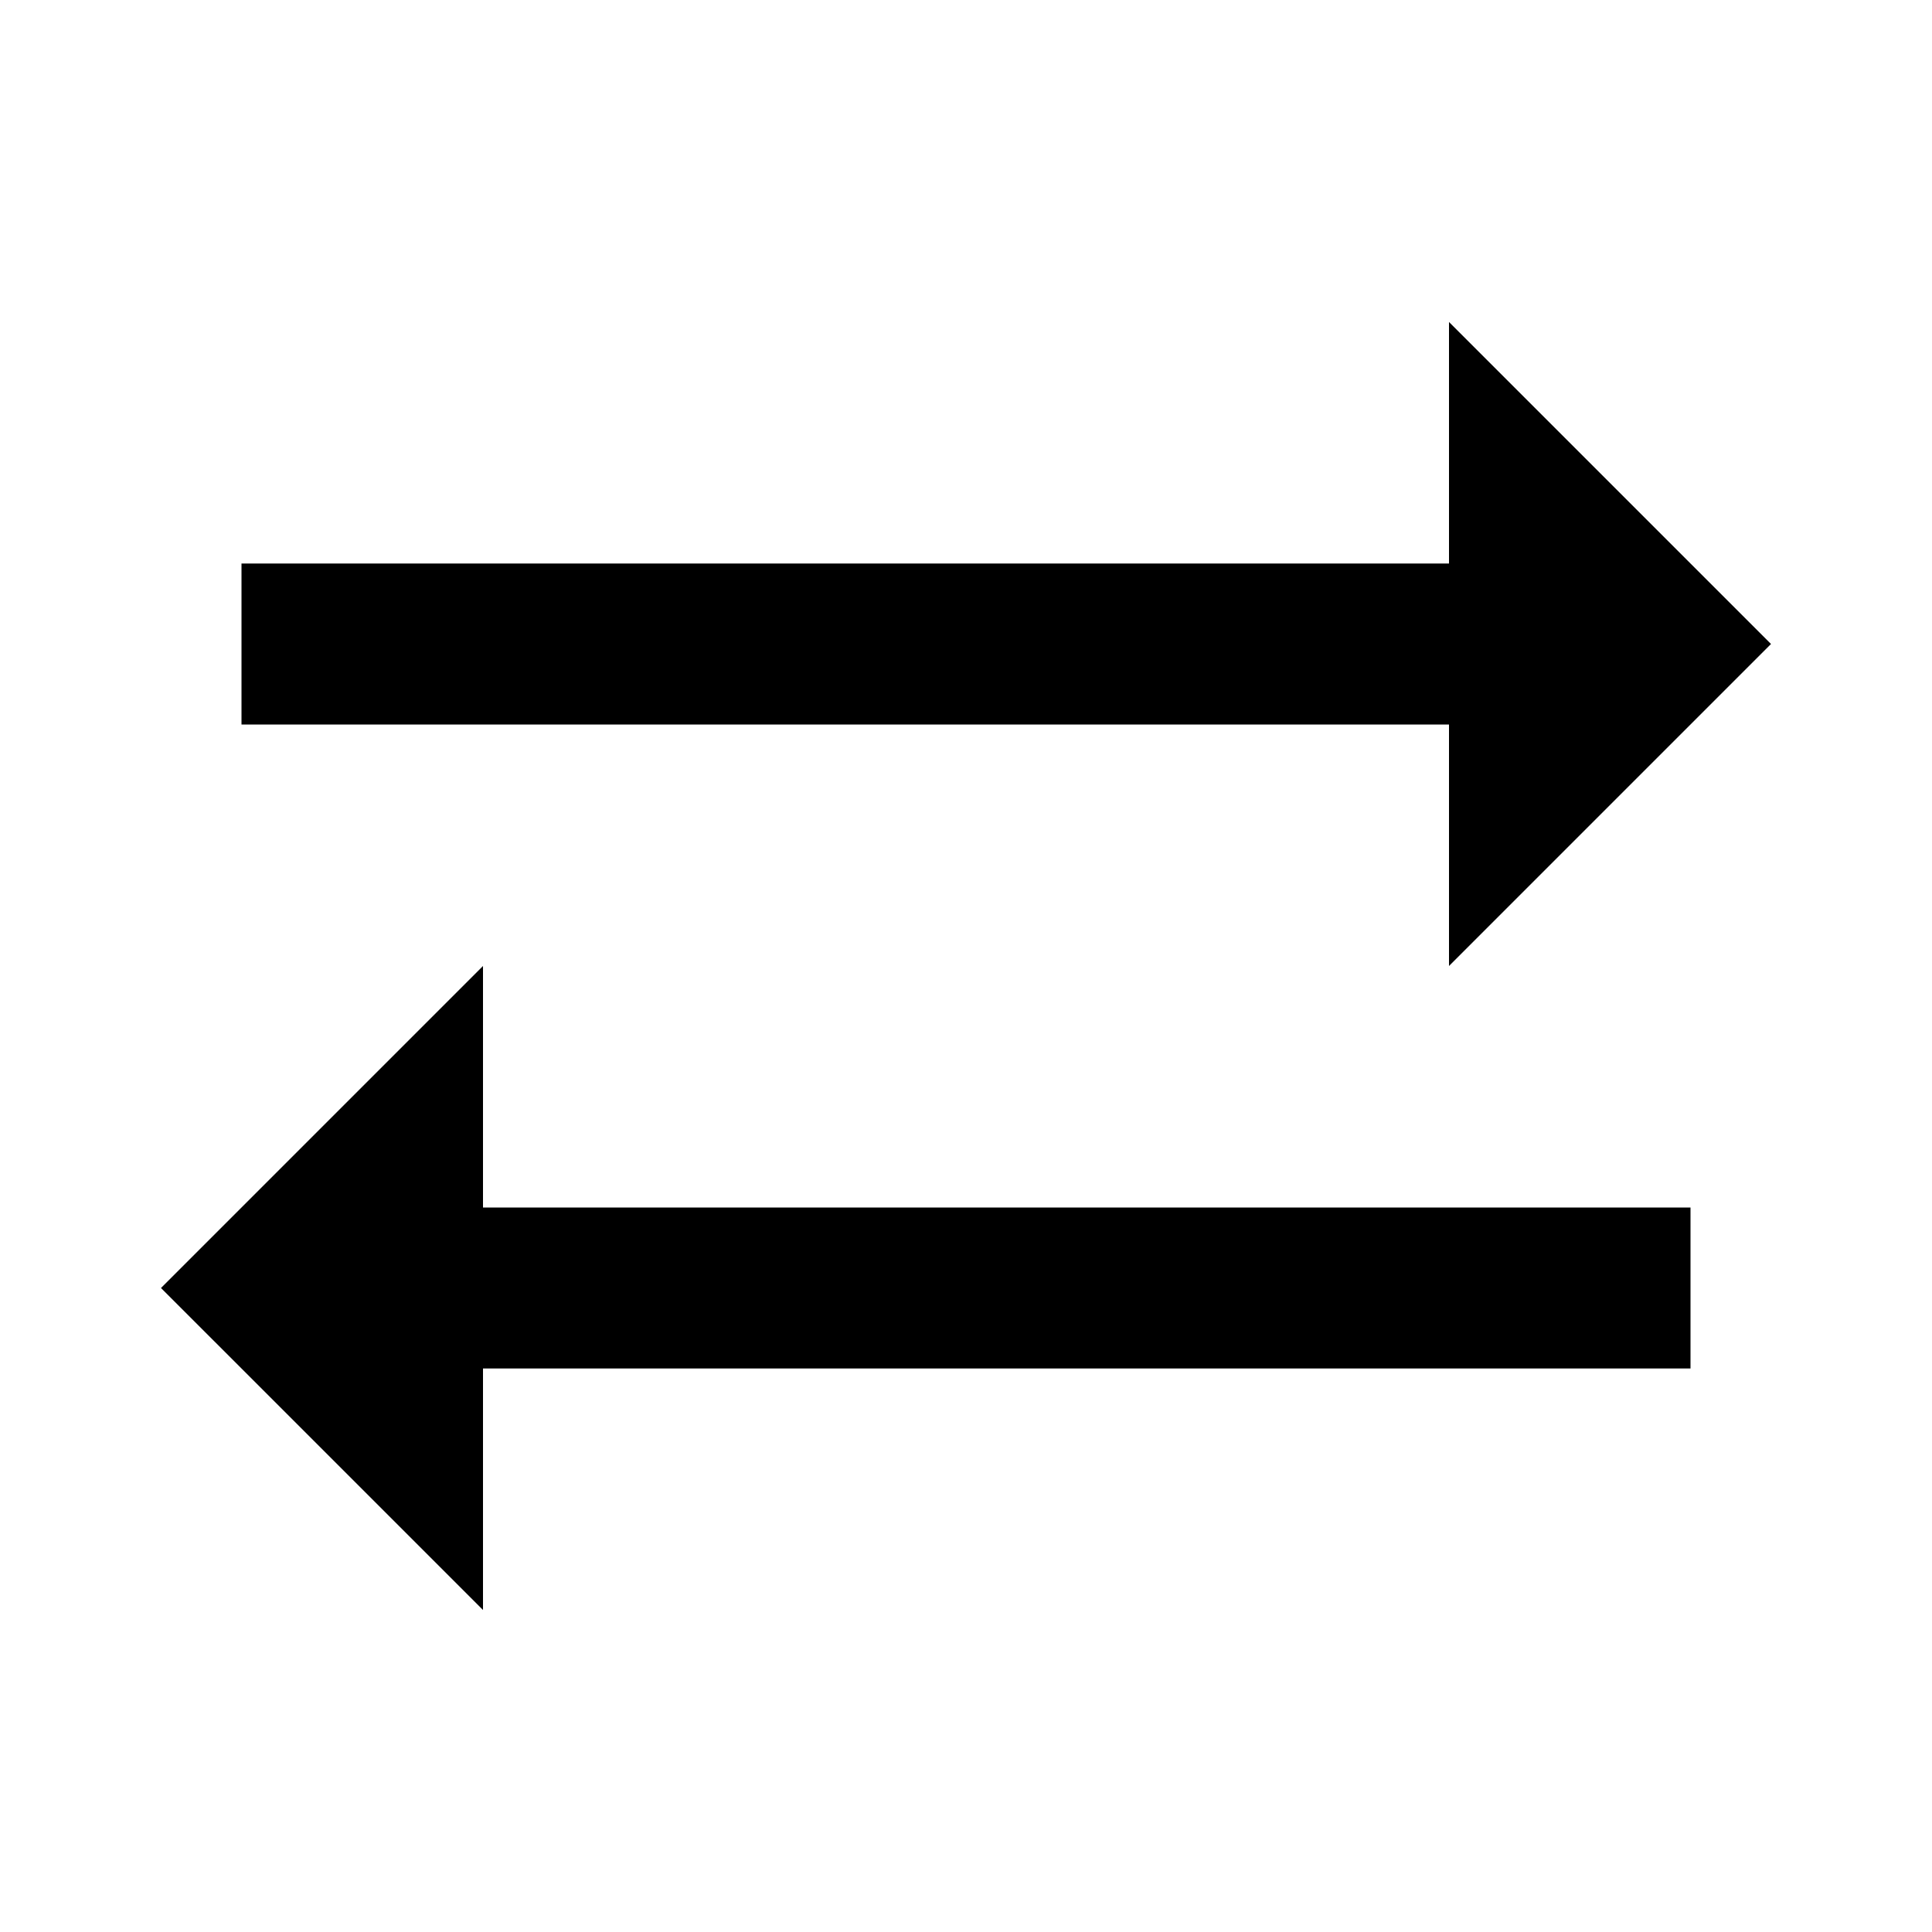
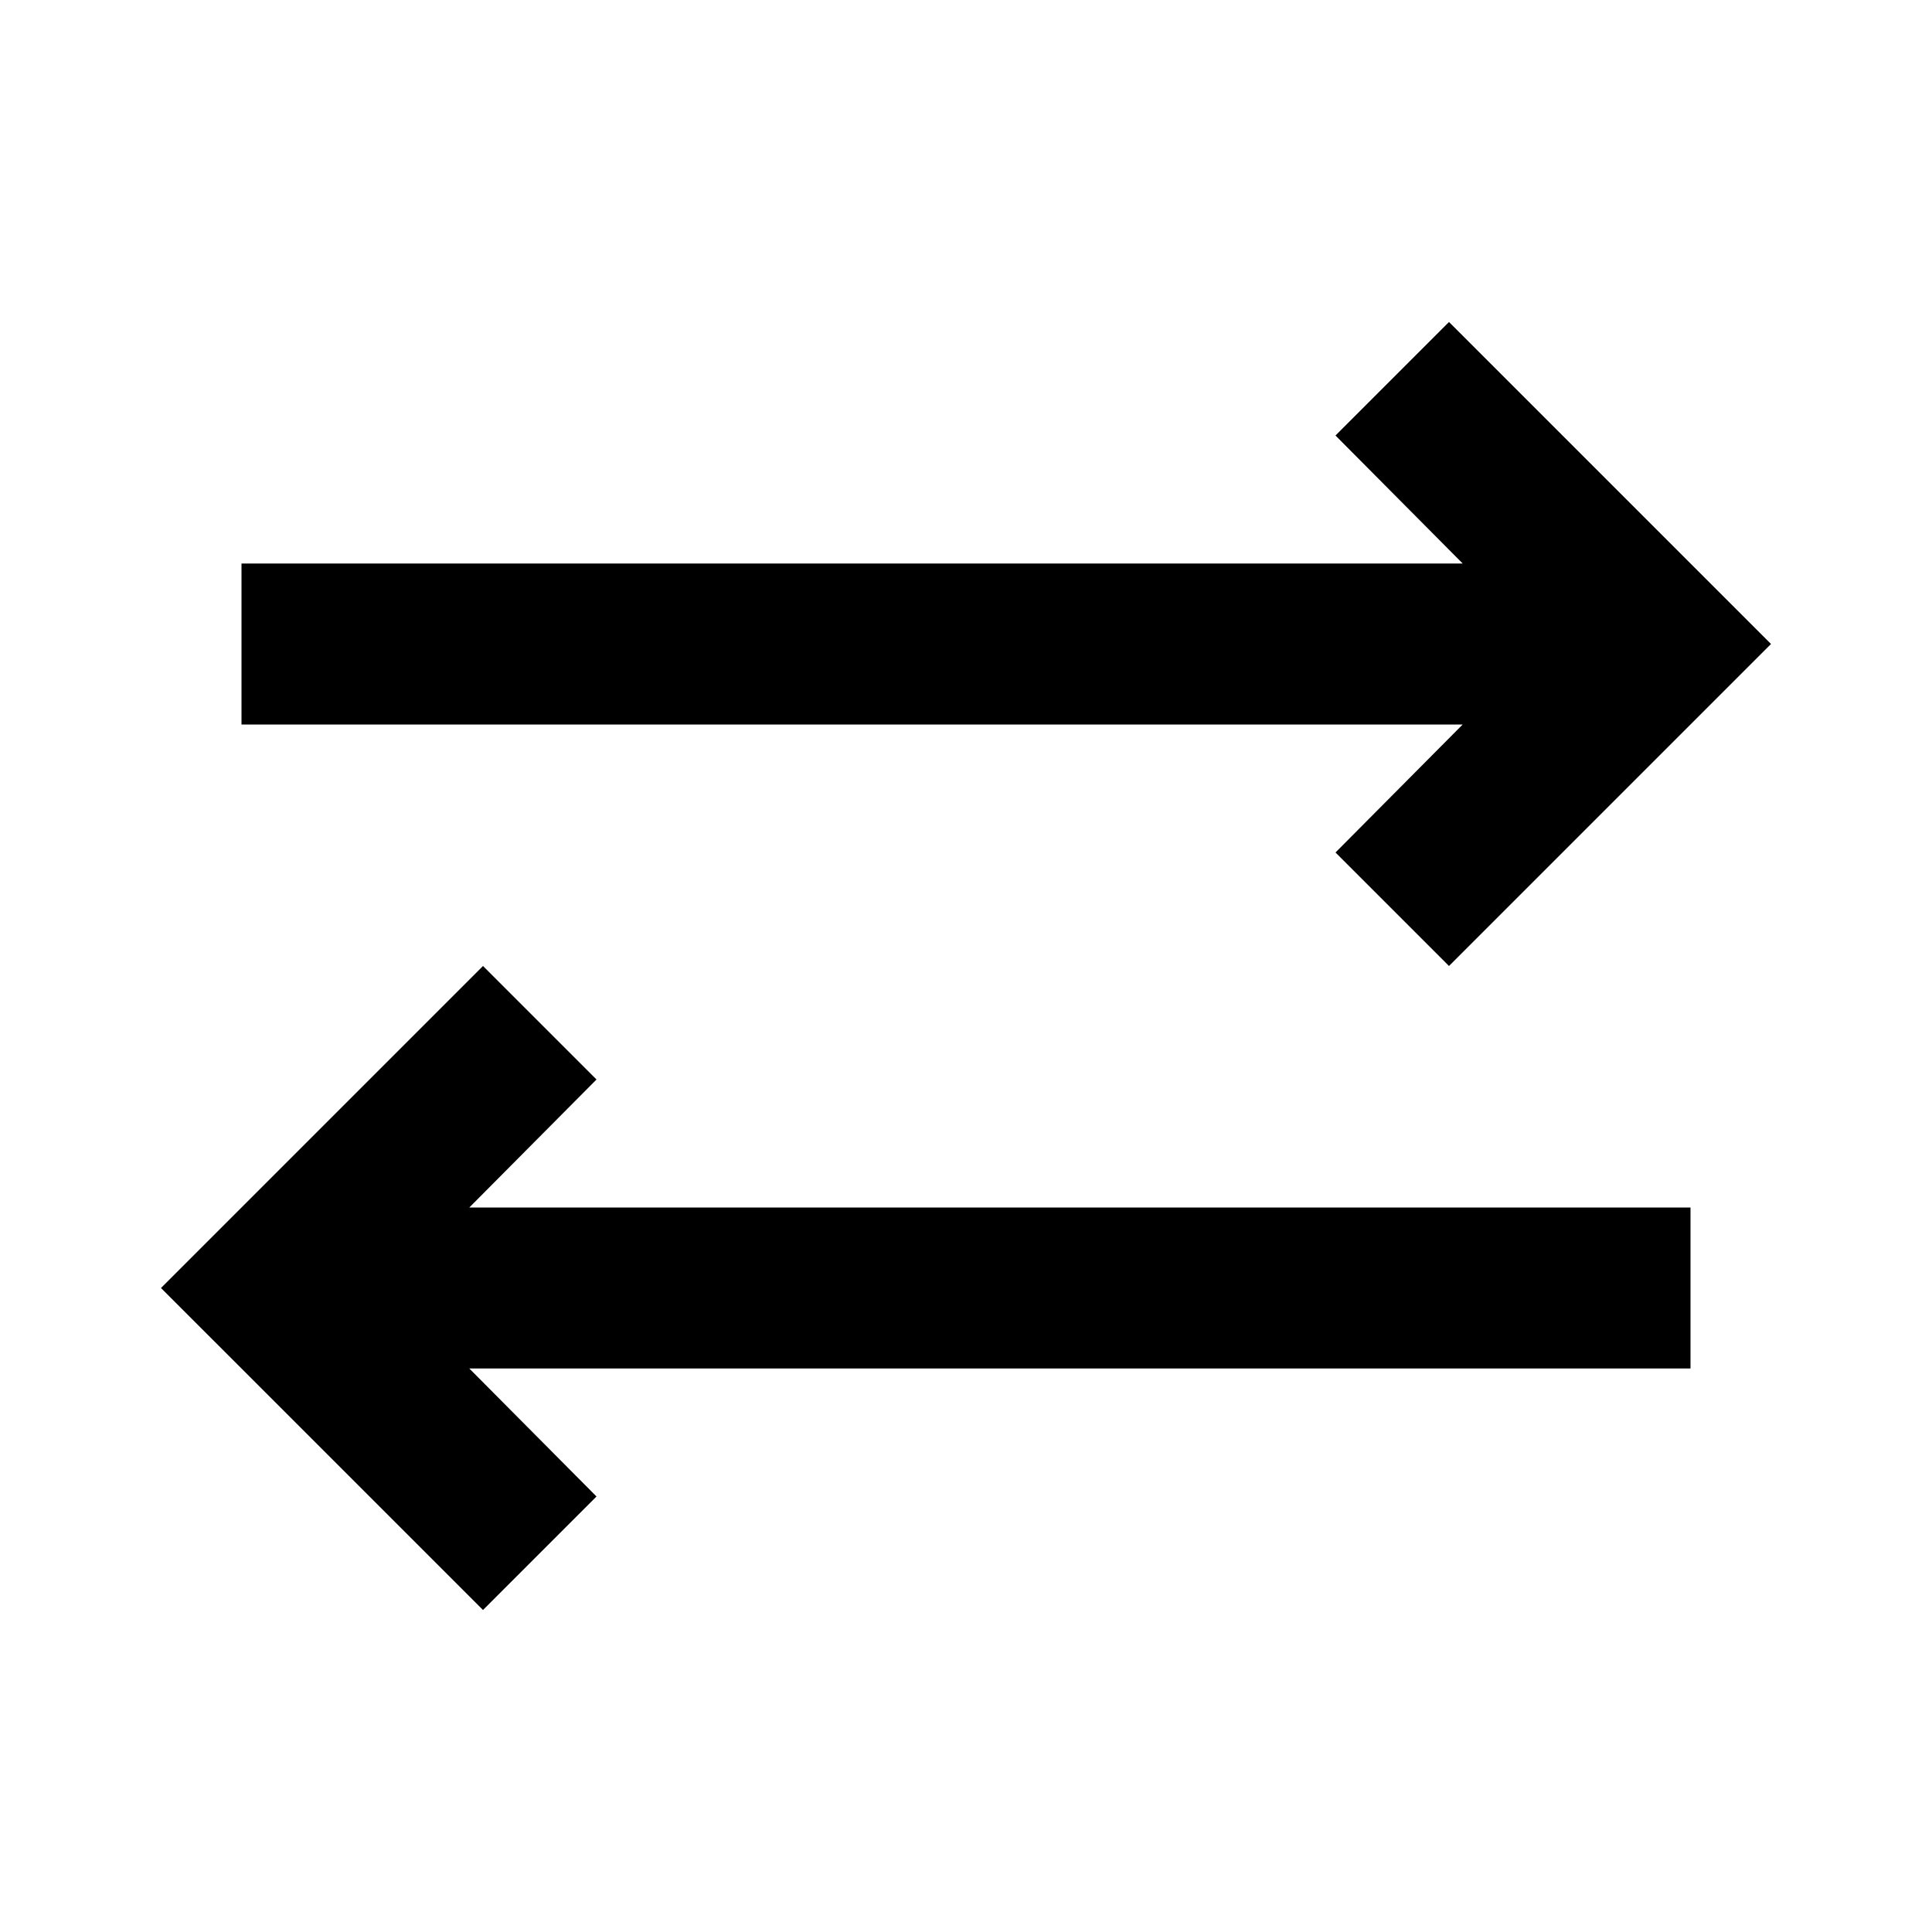
<svg xmlns="http://www.w3.org/2000/svg" enable-background="new 0 0 24 24" height="24" viewBox="0 0 24 24" width="24">
  <g>
-     <rect fill="none" height="24" width="24" />
+     <rect fill="none" height="24" width="24" x="0" />
  </g>
  <g>
-     <g />
    <g>
-       <path d="M22,8l-4-4v3H3v2h15v3L22,8z" />
-       <path d="M2,16l4,4v-3h15v-2H6v-3L2,16z" />
+       <polygon points="7.41,13.41 6,12 2,16 6,20 7.41,18.59 5.83,17 21,17 21,15 5.83,15" />
+       <polygon points="16.59,10.59 18,12 22,8 18,4 16.59,5.41 18.17,7 3,7 3,9 18.17,9" />
    </g>
  </g>
</svg>
